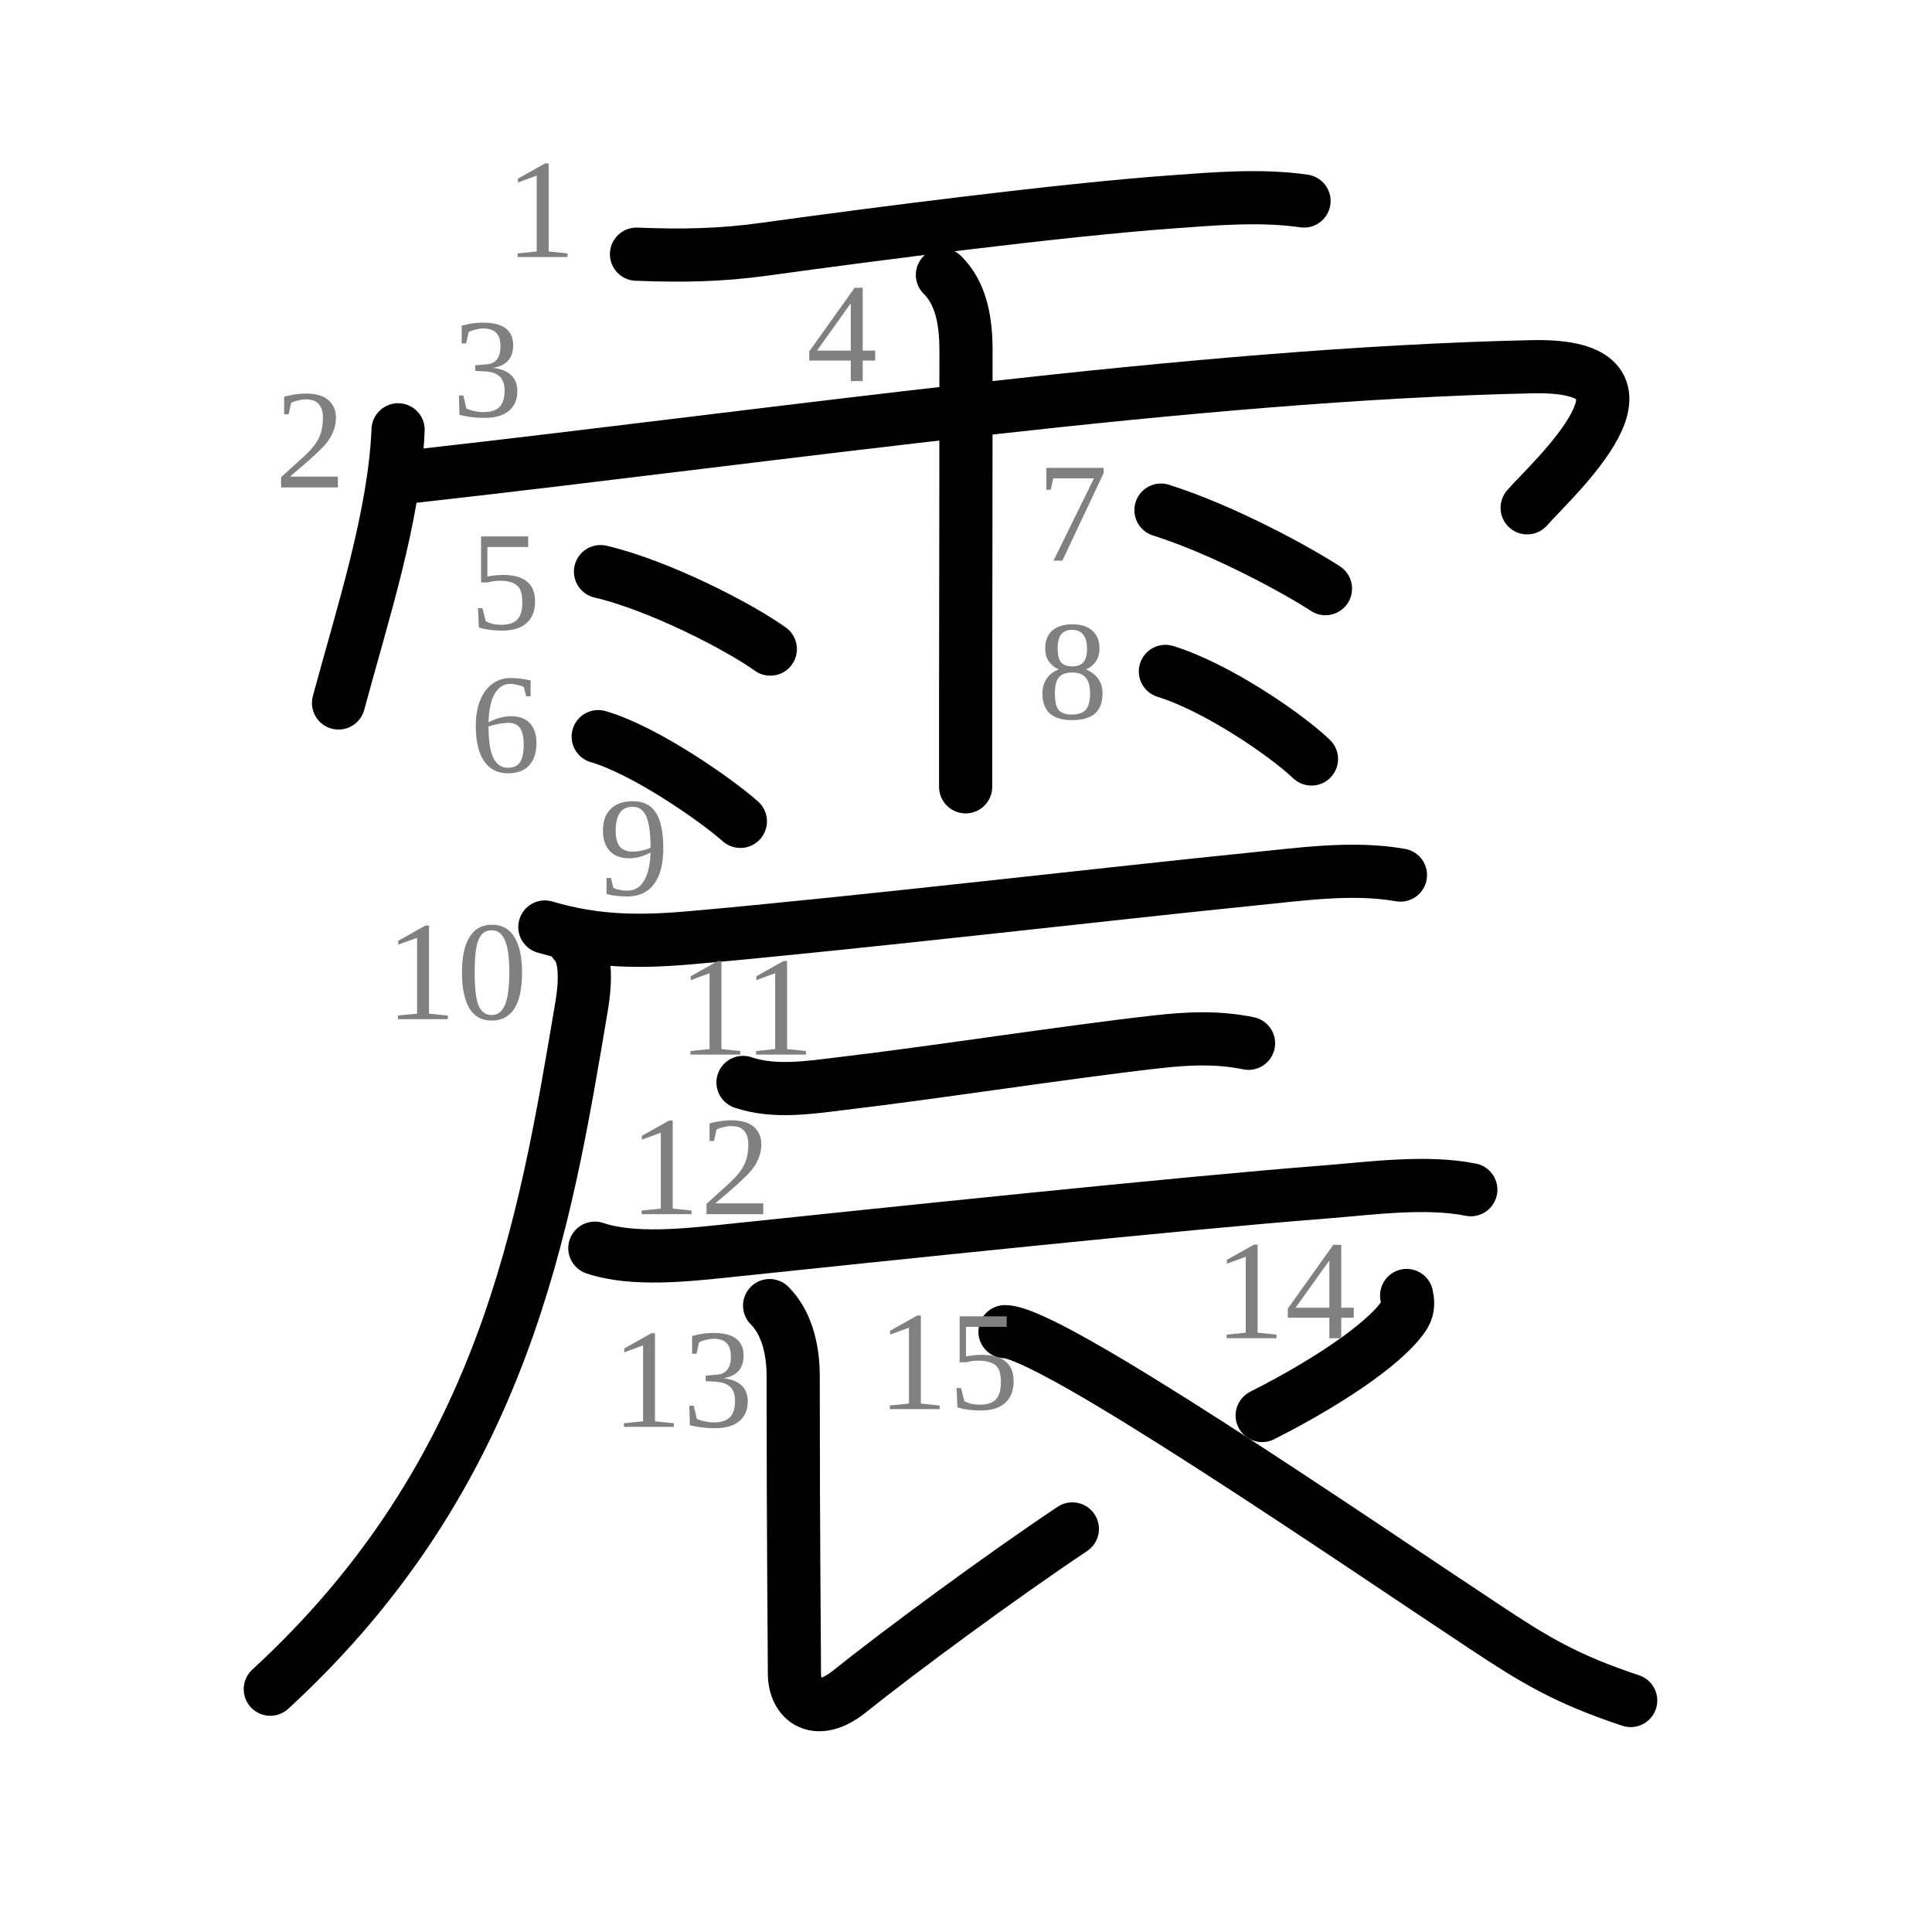
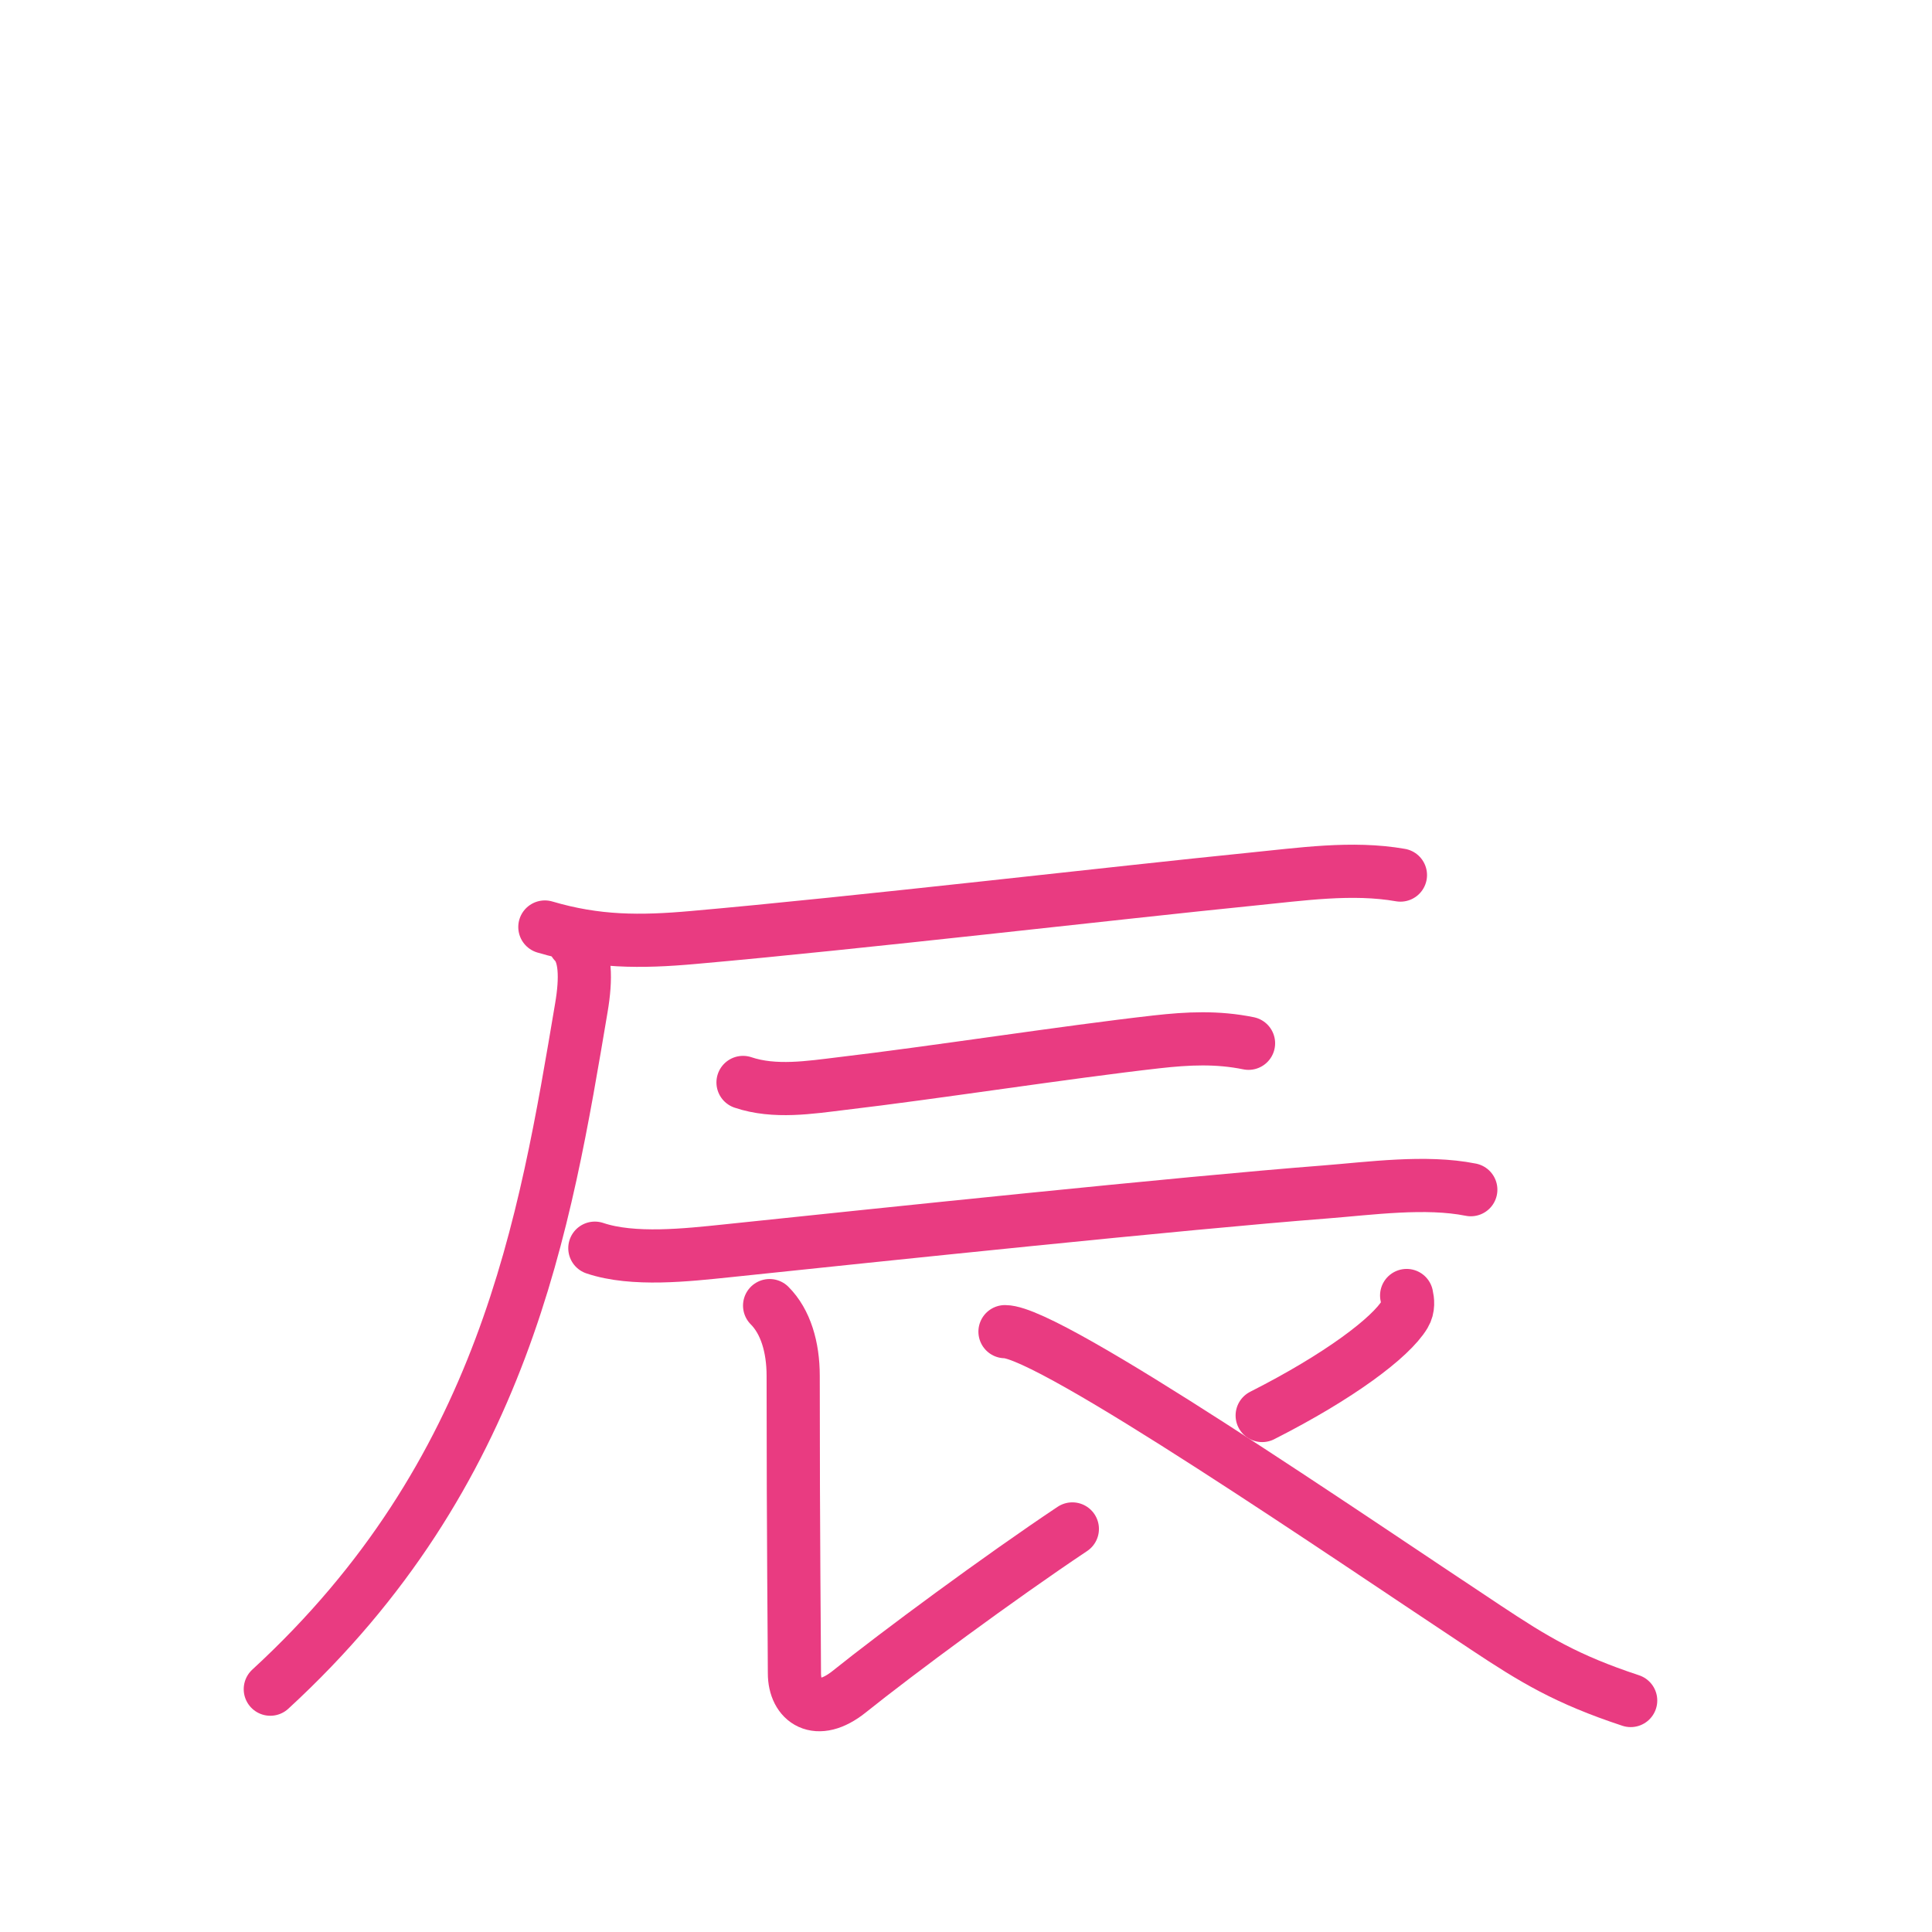
<svg xmlns="http://www.w3.org/2000/svg" xmlns:ns1="http://kanjivg.tagaini.net" width="109" height="109" viewBox="0 0 109 109">
+   <style>
+ 			path {
+ 				stroke: #E93B81;
+ 			}
+ 
+ 			path:not([id$=s12], [id$=s13], [id$=s14], [id$=s15], [id$=s9], [id$=s10], [id$=s11]) {
+ 				display: none;
+ 			}
+ 
+ 			g text {
+ 				display: none;
+ 			}
+ 		</style>
  <g id="kvg:StrokePaths_09707" style="fill:none;stroke:#000000;stroke-width:3;stroke-linecap:round;stroke-linejoin:round;">
    <g id="kvg:09707" ns1:element="震">
      <g id="kvg:09707-g1" ns1:element="雨" ns1:variant="true" ns1:position="top" ns1:radical="general">
        <path id="kvg:09707-s1" ns1:type="㇐" d="M35.91,14.34c2.52,0.1,4.72,0.07,7.23-0.28c6.06-0.84,16.82-2.23,22.98-2.67c2.44-0.18,5.02-0.4,7.45-0.05" />
        <path id="kvg:09707-s2" ns1:type="㇔/㇑" d="M22.46,24.25c-0.21,4.94-2.02,10.42-3.36,15.41" />
        <path id="kvg:09707-s3" ns1:type="㇖b/㇆" d="M23.47,26.86c21.03-2.36,43.65-5.74,62.95-6.17c8.47-0.19,1.09,6.4-0.26,7.96" />
        <path id="kvg:09707-s4" ns1:type="㇑" d="M53.17,15.51c0.97,0.97,1.33,2.37,1.33,4.26c0,5-0.01,12.7-0.02,19.23c0,1.93,0,3.76,0,5.39" />
        <path id="kvg:09707-s5" ns1:type="㇔" d="M33.88,32.25c3.29,0.77,7.79,3.09,9.58,4.37" />
        <path id="kvg:09707-s6" ns1:type="㇔" d="M33.75,41.56c2.6,0.75,6.6,3.52,8.02,4.78" />
        <path id="kvg:09707-s7" ns1:type="㇔" d="M65.5,28.78c3.66,1.16,7.81,3.47,9.28,4.43" />
        <path id="kvg:09707-s8" ns1:type="㇔" d="M65.75,37.88c2.83,0.87,6.7,3.48,8.24,4.94" />
      </g>
      <g id="kvg:09707-g2" ns1:element="辰" ns1:position="bottom" ns1:phon="辰">
        <g id="kvg:09707-g3" ns1:element="厂">
          <path id="kvg:09707-s9" ns1:type="㇐" d="M30.74,52.3c2.91,0.86,5.38,0.86,8.39,0.59c9.18-0.81,23.91-2.53,31.49-3.29c2.74-0.27,5.66-0.71,8.39-0.23" />
          <path id="kvg:09707-s10" ns1:type="㇒" d="M32.4,53.17c0.65,0.65,0.68,2.03,0.4,3.68C30.75,69,28.5,83.12,15.25,95.3" />
        </g>
        <path id="kvg:09707-s11" ns1:type="㇐" d="M41.92,61.07c1.78,0.6,3.78,0.28,5.59,0.06c5.11-0.6,12.68-1.78,17.74-2.35c1.78-0.2,3.42-0.28,5.19,0.08" />
        <path id="kvg:09707-s12" ns1:type="㇐" d="M33.56,70.42c2.16,0.73,5.23,0.38,7.45,0.15c8.51-0.89,25.71-2.7,33.74-3.32c2.56-0.2,5.68-0.64,8.23-0.13" />
        <path id="kvg:09707-s13" ns1:type="㇙" d="M43.42,73.66c0.9,0.9,1.33,2.34,1.33,3.96c0,9.36,0.07,15.19,0.07,16.78c0,1.58,1.26,2.5,3.08,1.05c2.73-2.19,8.48-6.44,12.6-9.19" />
        <path id="kvg:09707-s14" ns1:type="㇒" d="M79.36,73.09c0.06,0.27,0.12,0.69-0.11,1.07c-0.78,1.3-3.68,3.49-8.04,5.7" />
        <path id="kvg:09707-s15" ns1:type="㇏" d="M56.7,75.13c2.55,0,19.54,11.68,27.12,16.69c2.73,1.81,4.55,2.92,8.18,4.12" />
      </g>
    </g>
  </g>
  <g id="kvg:StrokeNumbers_09707" style="font-size:8;fill:#808080">
    <text transform="matrix(1 0 0 1 28.50 14.50)">1</text>
    <text transform="matrix(1 0 0 1 15.50 27.50)">2</text>
    <text transform="matrix(1 0 0 1 25.50 23.50)">3</text>
    <text transform="matrix(1 0 0 1 45.50 21.50)">4</text>
    <text transform="matrix(1 0 0 1 26.50 35.50)">5</text>
    <text transform="matrix(1 0 0 1 26.50 43.55)">6</text>
    <text transform="matrix(1 0 0 1 58.50 31.63)">7</text>
    <text transform="matrix(1 0 0 1 58.50 40.55)">8</text>
    <text transform="matrix(1 0 0 1 33.75 50.50)">9</text>
    <text transform="matrix(1 0 0 1 21.75 57.50)">10</text>
    <text transform="matrix(1 0 0 1 38.25 59.50)">11</text>
    <text transform="matrix(1 0 0 1 35.50 68.50)">12</text>
    <text transform="matrix(1 0 0 1 34.50 80.50)">13</text>
    <text transform="matrix(1 0 0 1 68.50 75.50)">14</text>
    <text transform="matrix(1 0 0 1 49.50 79.50)">15</text>
  </g>
</svg>
